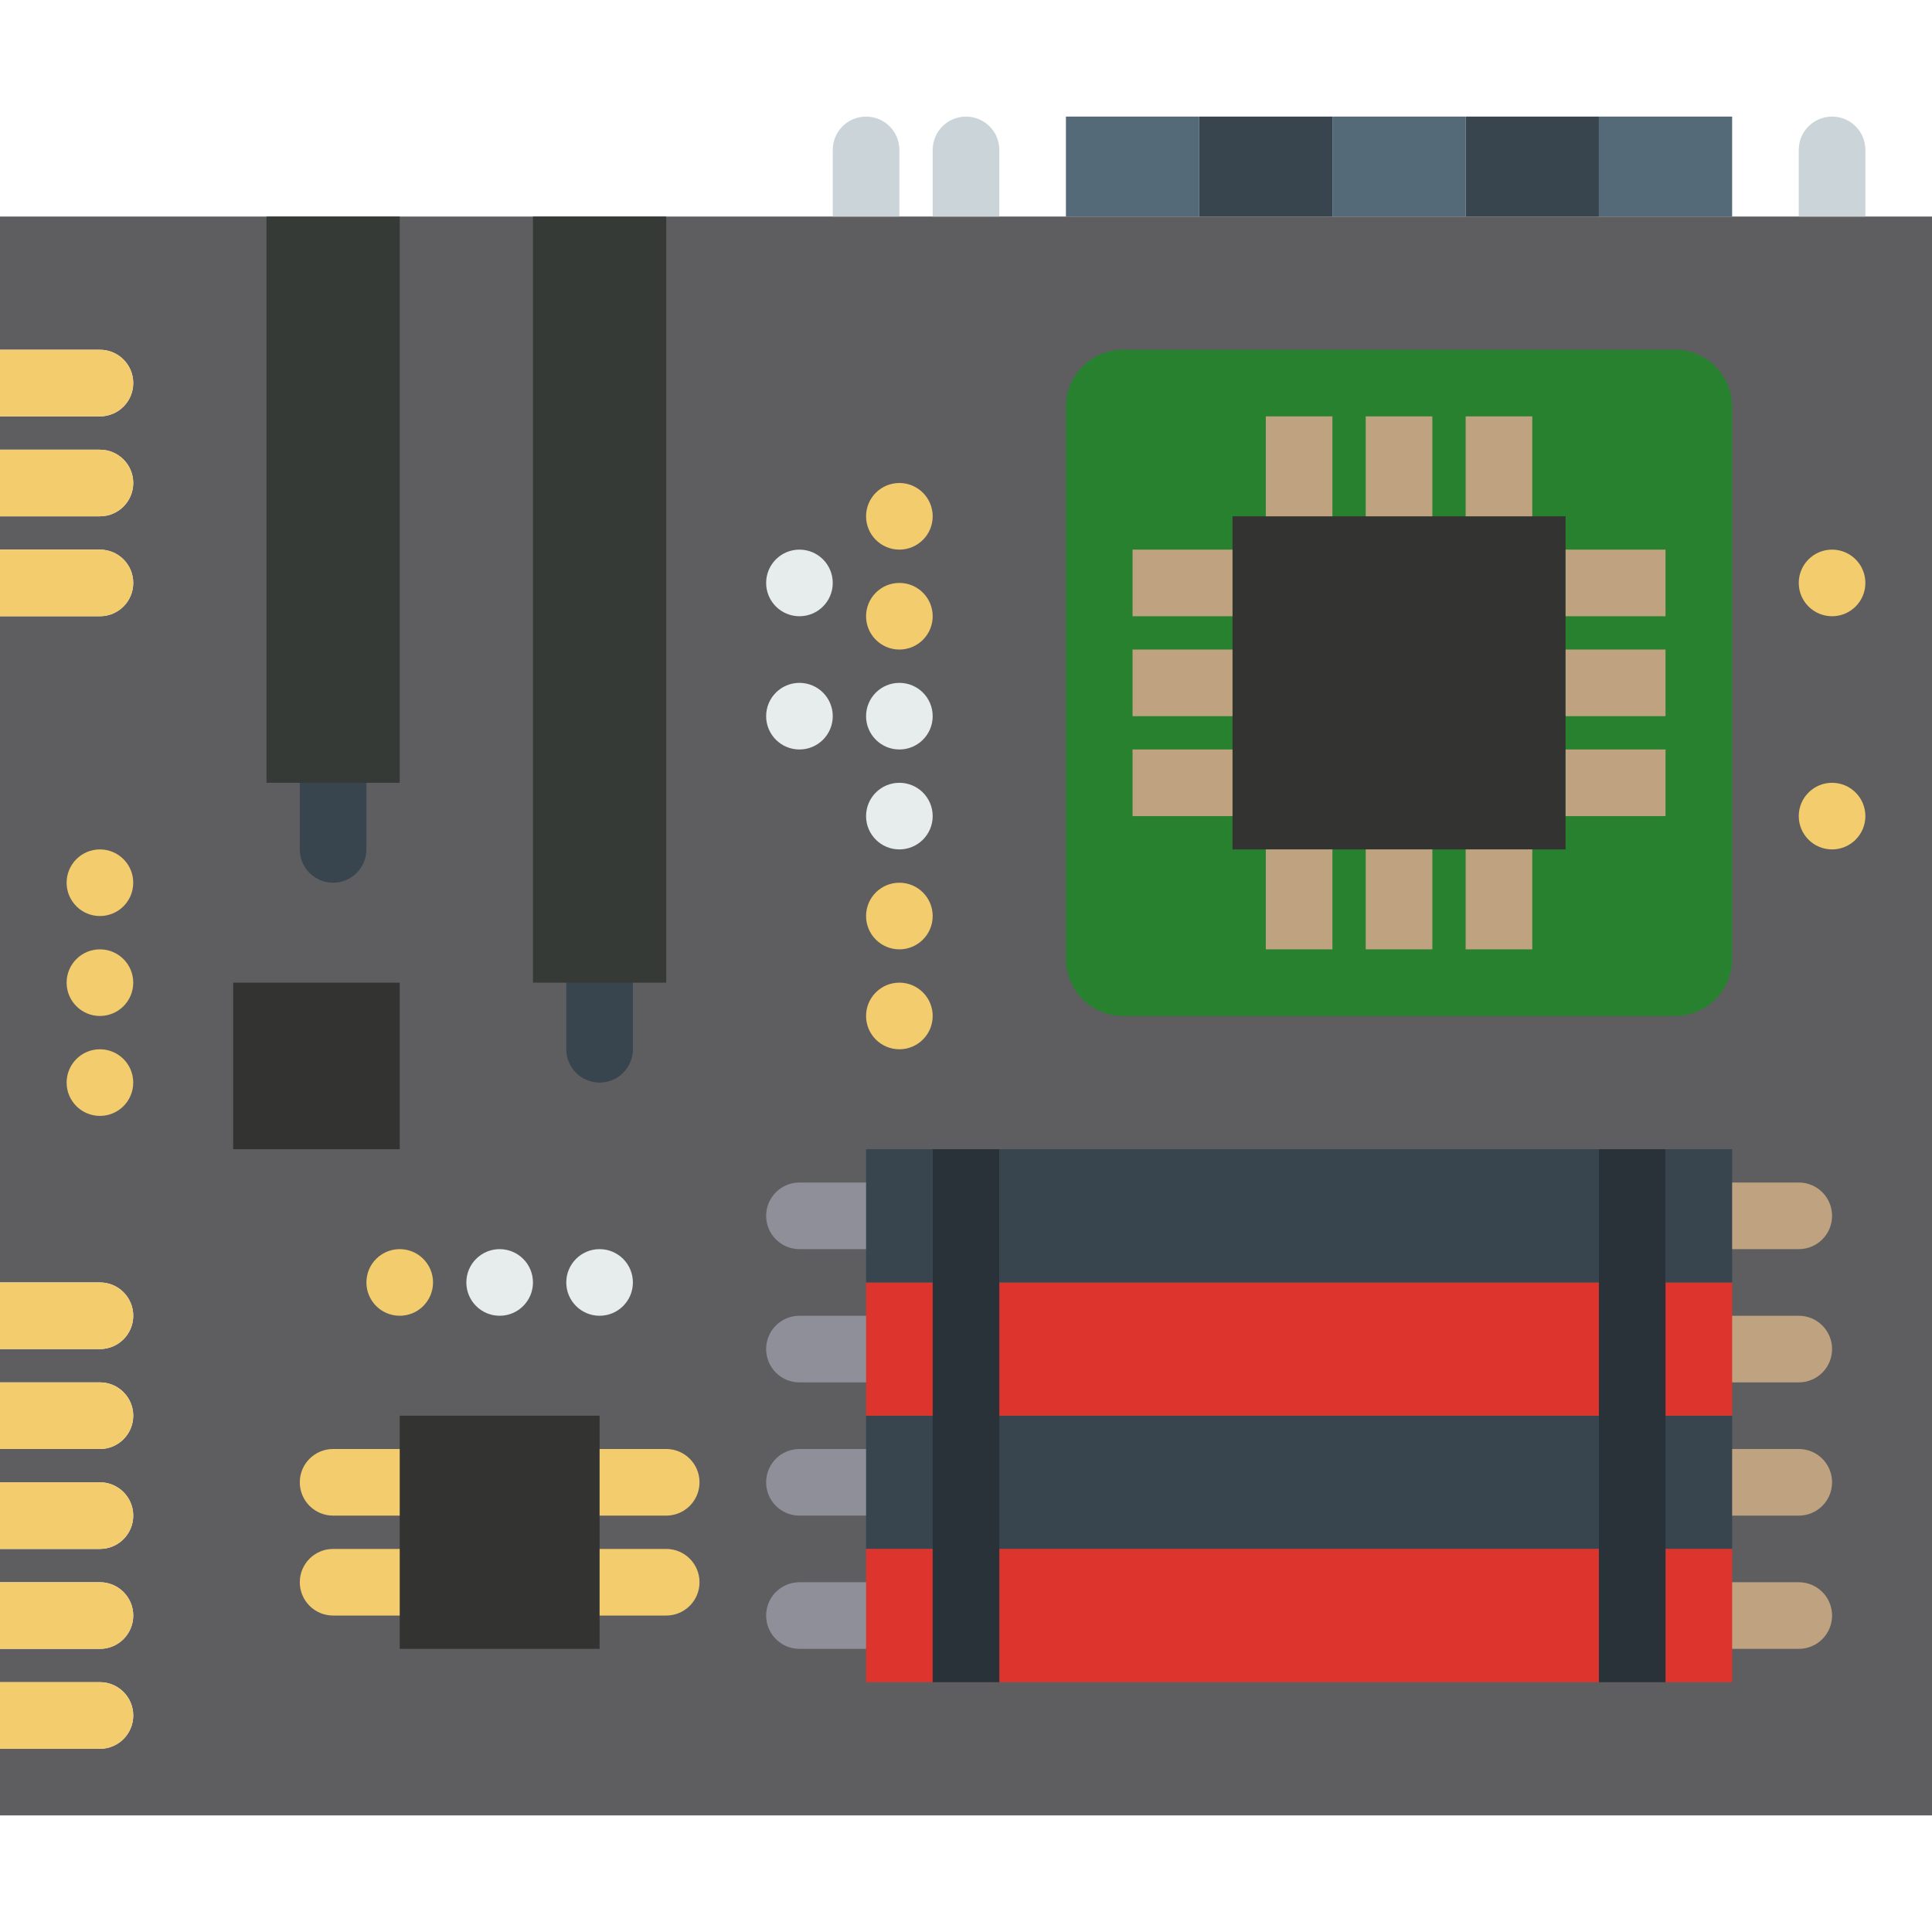
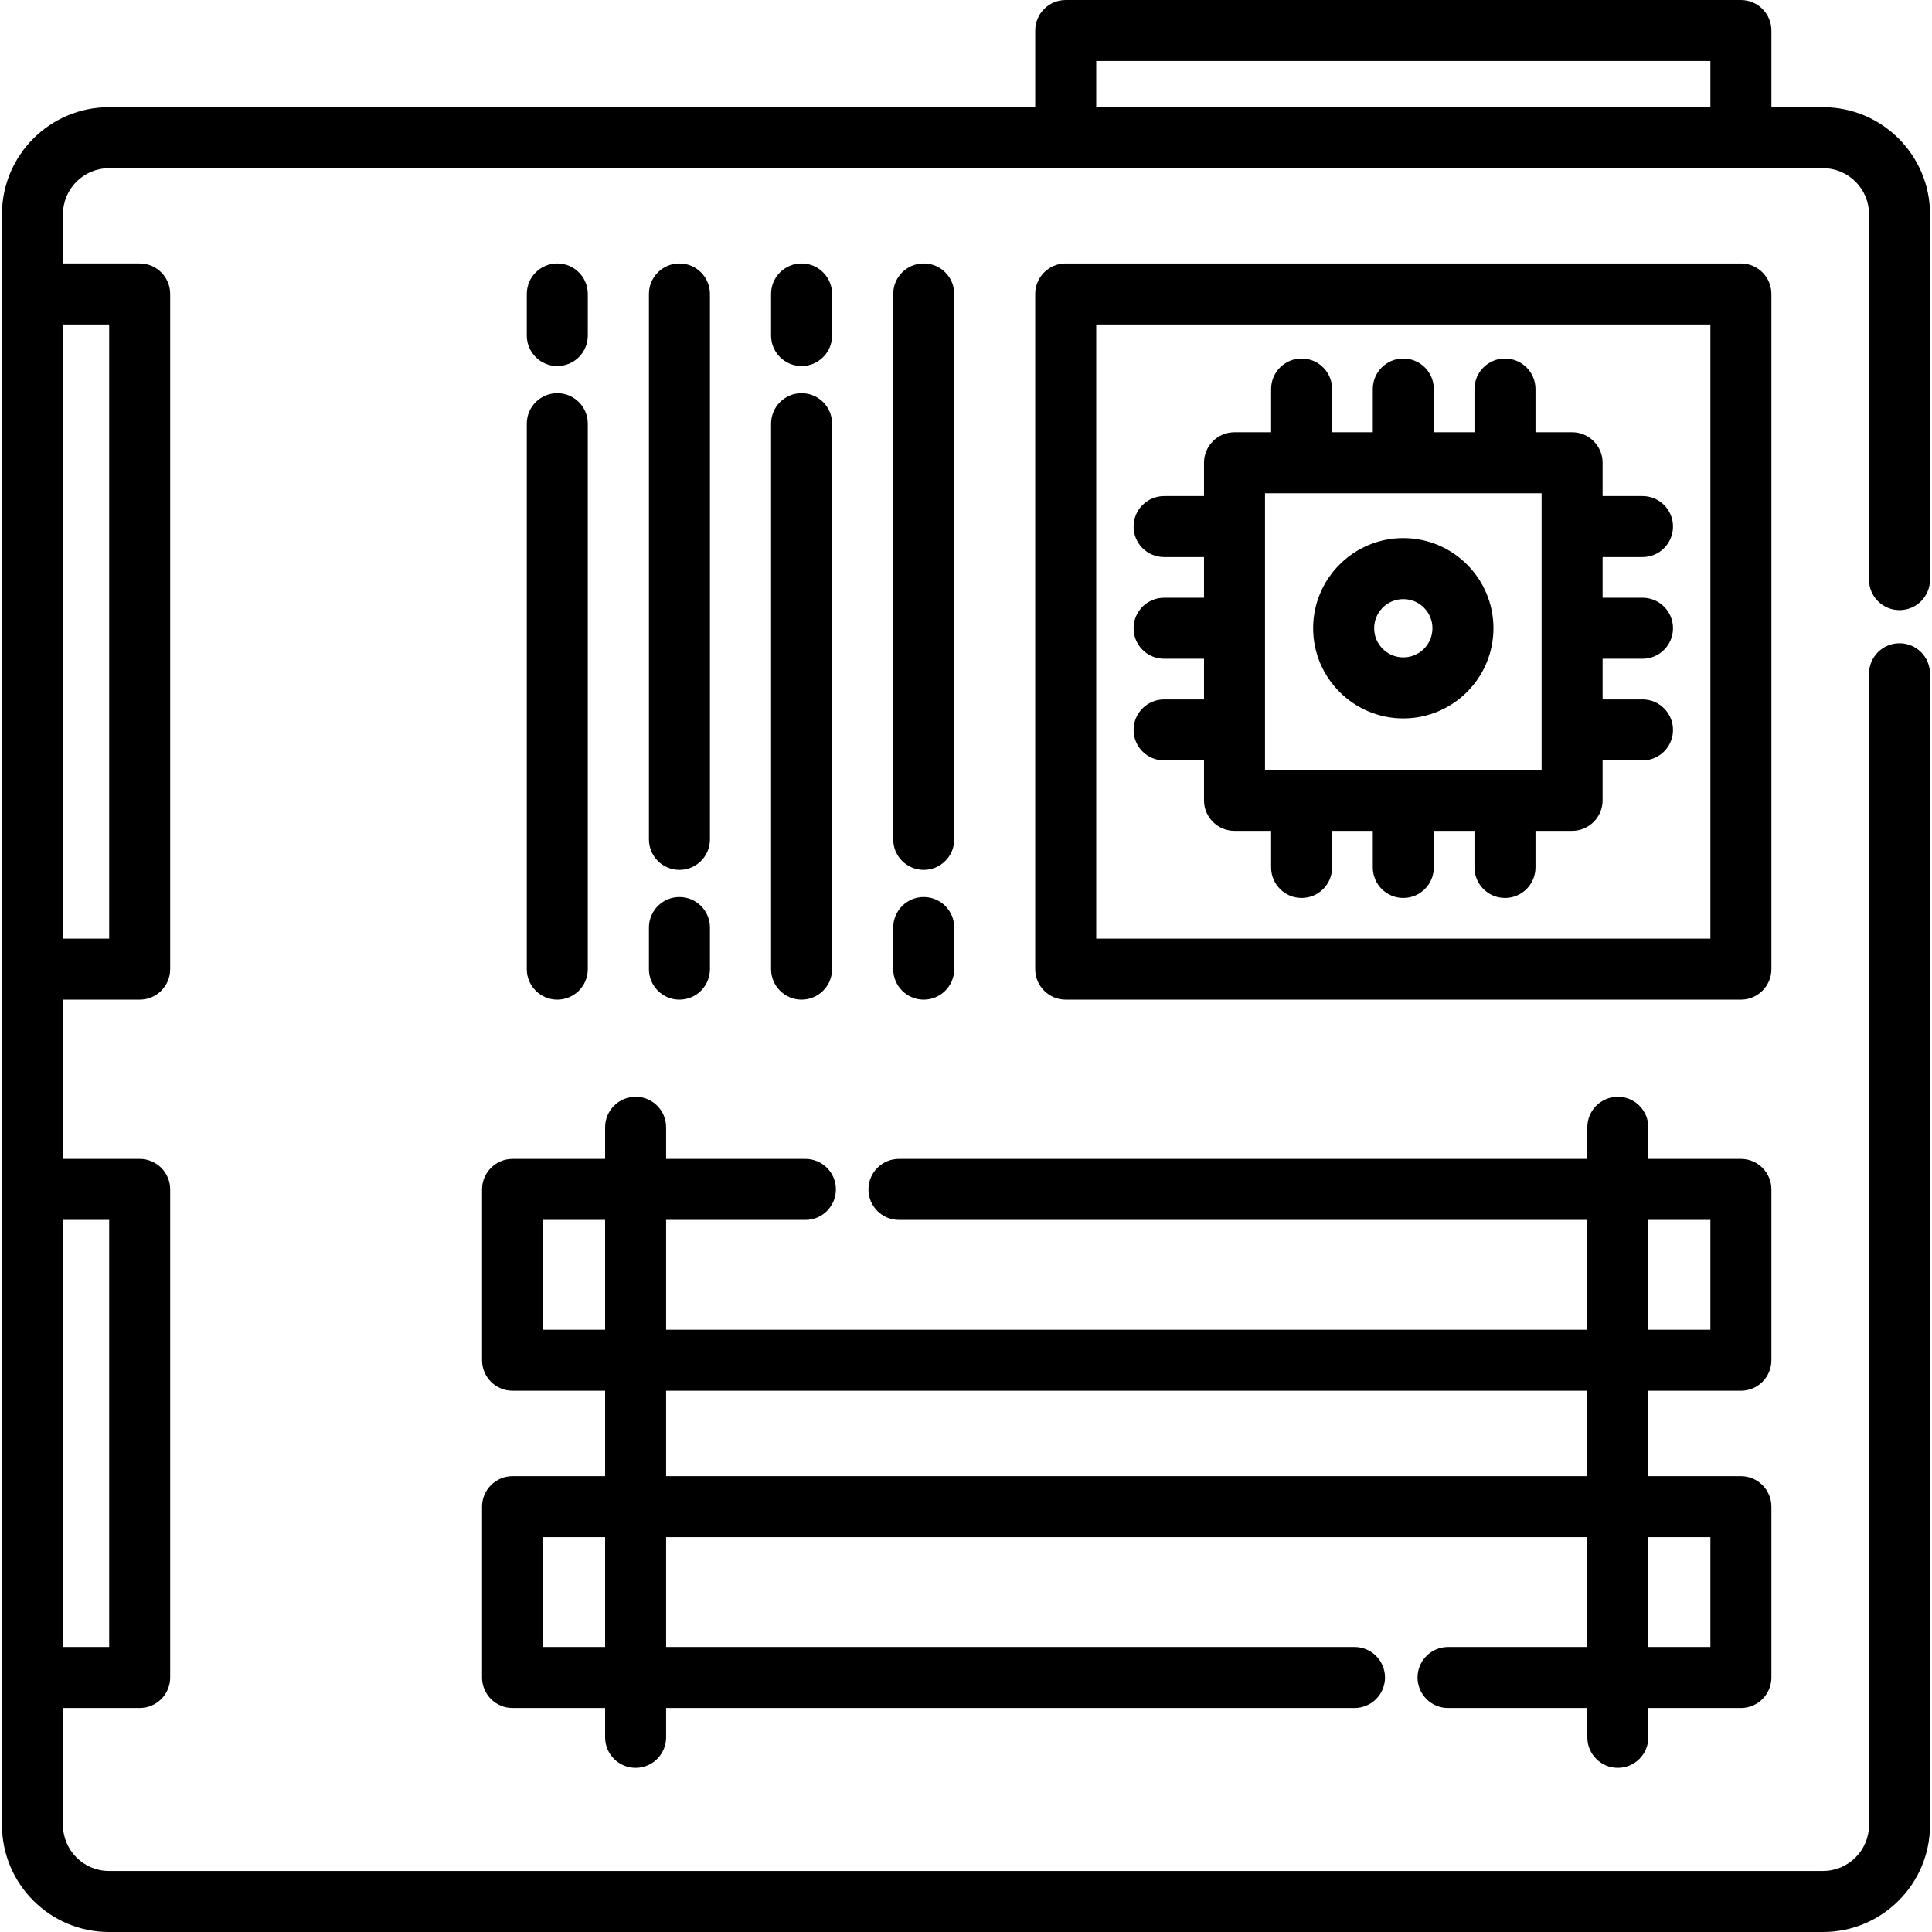
- <svg xmlns="http://www.w3.org/2000/svg" version="1.1" id="Capa_1" x="0px" y="0px" viewBox="0 0 58 58" style="enable-background:new 0 0 58 58;" xml:space="preserve">
-   <path style="fill:#5E5E60;" d="M0,6.5v4h3c0.552,0,1,0.447,1,1s-0.448,1-1,1H0v1h3c0.552,0,1,0.447,1,1s-0.448,1-1,1H0v1h3  c0.552,0,1,0.447,1,1s-0.448,1-1,1H0v20h3c0.552,0,1,0.447,1,1s-0.448,1-1,1H0v1h3c0.552,0,1,0.447,1,1s-0.448,1-1,1H0v1h3  c0.552,0,1,0.447,1,1s-0.448,1-1,1H0v1h3c0.552,0,1,0.447,1,1s-0.448,1-1,1H0v1h3c0.552,0,1,0.447,1,1s-0.448,1-1,1H0v2h58v-48H0z" />
-   <path style="fill:#F3CC6D;" d="M4,39.5c0-0.553-0.448-1-1-1H0v2h3C3.552,40.5,4,40.053,4,39.5z" />
-   <path style="fill:#F3CC6D;" d="M4,42.5c0-0.553-0.448-1-1-1H0v2h3C3.552,43.5,4,43.053,4,42.5z" />
-   <path style="fill:#F3CC6D;" d="M4,45.5c0-0.553-0.448-1-1-1H0v2h3C3.552,46.5,4,46.053,4,45.5z" />
-   <path style="fill:#F3CC6D;" d="M4,48.5c0-0.553-0.448-1-1-1H0v2h3C3.552,49.5,4,49.053,4,48.5z" />
-   <path style="fill:#F3CC6D;" d="M4,51.5c0-0.553-0.448-1-1-1H0v2h3C3.552,52.5,4,52.053,4,51.5z" />
-   <path style="fill:#F3CC6D;" d="M4,11.5c0-0.553-0.448-1-1-1H0v2h3C3.552,12.5,4,12.053,4,11.5z" />
-   <path style="fill:#F3CC6D;" d="M4,14.5c0-0.553-0.448-1-1-1H0v2h3C3.552,15.5,4,15.053,4,14.5z" />
-   <path style="fill:#F3CC6D;" d="M4,17.5c0-0.553-0.448-1-1-1H0v2h3C3.552,18.5,4,18.053,4,17.5z" />
-   <circle style="fill:#E7ECED;" cx="27" cy="24.5" r="1" />
-   <circle style="fill:#F3CC6D;" cx="27" cy="27.5" r="1" />
-   <circle style="fill:#F3CC6D;" cx="27" cy="30.5" r="1" />
-   <circle style="fill:#F3CC6D;" cx="27" cy="15.5" r="1" />
-   <circle style="fill:#E7ECED;" cx="24" cy="17.5" r="1" />
-   <circle style="fill:#E7ECED;" cx="24" cy="21.5" r="1" />
-   <circle style="fill:#F3CC6D;" cx="55" cy="17.5" r="1" />
-   <circle style="fill:#F3CC6D;" cx="55" cy="24.5" r="1" />
-   <circle style="fill:#E7ECED;" cx="18" cy="38.5" r="1" />
-   <circle style="fill:#E7ECED;" cx="15" cy="38.5" r="1" />
-   <circle style="fill:#F3CC6D;" cx="12" cy="38.5" r="1" />
-   <circle style="fill:#F3CC6D;" cx="3" cy="26.5" r="1" />
-   <circle style="fill:#F3CC6D;" cx="3" cy="29.5" r="1" />
-   <circle style="fill:#F3CC6D;" cx="3" cy="32.5" r="1" />
-   <circle style="fill:#F3CC6D;" cx="27" cy="18.5" r="1" />
-   <circle style="fill:#E7ECED;" cx="27" cy="21.5" r="1" />
-   <path style="fill:#28812F;" d="M50.291,30.5H33.709C32.765,30.5,32,29.735,32,28.791V12.209c0-0.944,0.765-1.709,1.709-1.709h16.581  c0.944,0,1.709,0.765,1.709,1.709v16.581C52,29.735,51.235,30.5,50.291,30.5z" />
-   <rect x="32" y="3.5" style="fill:#546A79;" width="4" height="3" />
-   <rect x="36" y="3.5" style="fill:#38454F;" width="4" height="3" />
-   <rect x="40" y="3.5" style="fill:#546A79;" width="4" height="3" />
-   <rect x="44" y="3.5" style="fill:#38454F;" width="4" height="3" />
-   <rect x="48" y="3.5" style="fill:#546A79;" width="4" height="3" />
-   <path style="fill:#BFA380;" d="M54,37.5h-2c-0.553,0-1-0.447-1-1s0.447-1,1-1h2c0.553,0,1,0.447,1,1S54.553,37.5,54,37.5z" />
-   <path style="fill:#BFA380;" d="M54,41.5h-2c-0.553,0-1-0.447-1-1s0.447-1,1-1h2c0.553,0,1,0.447,1,1S54.553,41.5,54,41.5z" />
+ <svg xmlns="http://www.w3.org/2000/svg" version="1.1" id="Layer_1" x="0px" y="0px" viewBox="0 0 512 512" style="enable-background:new 0 0 512 512;" xml:space="preserve">
  <g>
-     <path style="fill:#8F8F99;" d="M24,37.5h2c0.552,0,1-0.447,1-1s-0.448-1-1-1h-2c-0.552,0-1,0.447-1,1S23.448,37.5,24,37.5z" />
-     <path style="fill:#8F8F99;" d="M26,39.5h-2c-0.552,0-1,0.447-1,1s0.448,1,1,1h2c0.552,0,1-0.447,1-1S26.552,39.5,26,39.5z" />
-     <path style="fill:#8F8F99;" d="M26,43.5h-2c-0.552,0-1,0.447-1,1s0.448,1,1,1h2c0.552,0,1-0.447,1-1S26.552,43.5,26,43.5z" />
-     <path style="fill:#8F8F99;" d="M26,47.5h-2c-0.552,0-1,0.447-1,1s0.448,1,1,1h2c0.552,0,1-0.447,1-1S26.552,47.5,26,47.5z" />
+     <g>
+       <g>
+         <path d="M503.393,161.684c4.466,0,8.084-3.62,8.084-8.084V56.752c0-15.629-12.716-28.346-28.346-28.346h-13.691V8.084     c0-4.465-3.618-8.084-8.084-8.084h-178.93c-4.466,0-8.084,3.62-8.084,8.084v20.322H28.869c-15.629,0-28.346,12.716-28.346,28.346     v21.148v178.93v58.374v129.347v39.101C0.523,499.284,13.24,512,28.869,512h454.26c15.631,0,28.346-12.716,28.346-28.346V178.554     c0-4.465-3.618-8.084-8.084-8.084c-4.466,0-8.084,3.62-8.084,8.084v305.099c0,6.715-5.463,12.178-12.178,12.178H28.869     c-6.714,0-12.178-5.463-12.178-12.178v-31.016h20.322c4.465,0,8.084-3.62,8.084-8.084V315.206c0-4.465-3.62-8.084-8.084-8.084     H16.691v-42.206h20.322c4.465,0,8.084-3.62,8.084-8.084V77.9c0-4.465-3.62-8.084-8.084-8.084H16.691V56.752     c0-6.714,5.463-12.178,12.178-12.178h253.554h178.931h21.776c6.714,0,12.178,5.463,12.178,12.178V153.6     C495.309,158.065,498.927,161.684,503.393,161.684z M28.929,323.29v113.179H16.691V323.29H28.929z M28.929,85.985v162.762H16.691     V85.985H28.929z M453.271,28.406H290.509V16.168h162.762V28.406z" />
+         <path d="M469.439,77.901c0-4.465-3.618-8.084-8.084-8.084h-178.93c-4.466,0-8.084,3.62-8.084,8.084v178.93     c0,4.465,3.618,8.084,8.084,8.084h178.93c4.466,0,8.084-3.62,8.084-8.084V77.901z M453.271,248.747H290.509V85.985h162.762     V248.747z" />
+         <path d="M300.412,193.437c0,4.465,3.619,8.084,8.084,8.084h10.576v10.577c0,4.465,3.619,8.084,8.084,8.084h9.701v9.701     c0,4.465,3.618,8.084,8.084,8.084c4.466,0,8.084-3.62,8.084-8.084v-9.701h10.779v9.701c0,4.465,3.618,8.084,8.084,8.084     c4.466,0,8.084-3.62,8.084-8.084v-9.701h10.779v9.701c0,4.465,3.618,8.084,8.084,8.084c4.466,0,8.084-3.62,8.084-8.084v-9.701     h9.701c4.466,0,8.084-3.62,8.084-8.084v-10.577h10.577c4.466,0,8.084-3.62,8.084-8.084s-3.618-8.084-8.084-8.084h-10.577v-10.779     h10.577c4.466,0,8.084-3.62,8.084-8.084c0-4.465-3.618-8.084-8.084-8.084h-10.577v-10.779h10.577c4.466,0,8.084-3.62,8.084-8.084     c0-4.465-3.618-8.084-8.084-8.084h-10.577v-8.826c0-4.465-3.619-8.084-8.084-8.084h-9.701v-11.45     c0-4.465-3.618-8.084-8.084-8.084c-4.466,0-8.084,3.62-8.084,8.084v11.452h-10.779v-11.452c0-4.465-3.618-8.084-8.084-8.084     c-4.466,0-8.084,3.62-8.084,8.084v11.452h-10.779v-11.452c0-4.465-3.619-8.084-8.084-8.084c-4.466,0-8.084,3.62-8.084,8.084     v11.452h-9.701c-4.466,0-8.084,3.62-8.084,8.084v8.826h-10.576c-4.466,0-8.084,3.62-8.084,8.084c0,4.465,3.619,8.084,8.084,8.084     h10.576v10.779h-10.576c-4.466,0-8.084,3.62-8.084,8.084c0,4.465,3.619,8.084,8.084,8.084h10.576v10.779h-10.576v-0.001     C304.031,185.353,300.412,188.972,300.412,193.437z M335.241,130.717h73.297v73.297h-73.297V130.717z" />
+         <path d="M461.355,368.561c4.466,0,8.084-3.62,8.084-8.084v-45.272c0-4.465-3.618-8.084-8.084-8.084h-24.53v-8.382     c0-4.465-3.618-8.084-8.084-8.084c-4.466,0-8.084,3.62-8.084,8.084v8.382H238.231c-4.465,0-8.084,3.62-8.084,8.084     c0,4.465,3.62,8.084,8.084,8.084h182.426v29.103H176.528V323.29h36.91c4.465,0,8.084-3.62,8.084-8.084     c0-4.465-3.62-8.084-8.084-8.084h-36.91v-8.382c0-4.465-3.62-8.084-8.084-8.084c-4.465,0-8.084,3.62-8.084,8.084v8.382h-24.529     c-4.465,0-8.084,3.62-8.084,8.084v45.272c0,4.465,3.62,8.084,8.084,8.084h24.529v22.636h-24.529c-4.465,0-8.084,3.62-8.084,8.084     v45.272c0,4.465,3.62,8.084,8.084,8.084h24.529v7.778c0,4.465,3.62,8.084,8.084,8.084c4.465,0,8.084-3.62,8.084-8.084v-7.778     h182.427c4.466,0,8.084-3.62,8.084-8.084c0-4.465-3.619-8.084-8.084-8.084H176.528v-29.103h244.129v29.103h-36.91     c-4.466,0-8.084,3.62-8.084,8.084c0,4.465,3.618,8.084,8.084,8.084h36.91v7.778c0,4.465,3.618,8.084,8.084,8.084     c4.466,0,8.084-3.62,8.084-8.084v-7.778h24.53c4.466,0,8.084-3.62,8.084-8.084v-45.272c0-4.465-3.619-8.084-8.084-8.084h-24.53     v-22.636H461.355z M436.825,323.29h16.445v29.103h-16.445V323.29z M160.359,436.469h-16.444v-29.103h16.444V436.469z      M160.359,352.393h-16.444V323.29h16.444V352.393z M420.657,391.197H176.528v-22.636h244.129V391.197z M436.825,407.366h16.445     v29.103h-16.445V407.366z" />
+         <path d="M139.603,256.831c0,4.465,3.62,8.084,8.084,8.084c4.465,0,8.084-3.62,8.084-8.084v-144.55     c0-4.465-3.62-8.084-8.084-8.084c-4.465,0-8.084,3.62-8.084,8.084V256.831z" />
+         <path d="M147.688,97.011c4.465,0,8.084-3.62,8.084-8.084V77.901c0-4.465-3.62-8.084-8.084-8.084c-4.465,0-8.084,3.62-8.084,8.084     v11.026C139.603,93.391,143.223,97.011,147.688,97.011z" />
+         <path d="M204.342,256.831c0,4.465,3.62,8.084,8.084,8.084c4.465,0,8.084-3.62,8.084-8.084v-144.55     c0-4.465-3.62-8.084-8.084-8.084c-4.465,0-8.084,3.62-8.084,8.084V256.831z" />
+         <path d="M212.426,97.011c4.465,0,8.084-3.62,8.084-8.084V77.901c0-4.465-3.62-8.084-8.084-8.084c-4.465,0-8.084,3.62-8.084,8.084     v11.026C204.342,93.391,207.961,97.011,212.426,97.011z" />
+         <path d="M180.057,230.535c4.465,0,8.084-3.62,8.084-8.084V77.901c0-4.465-3.62-8.084-8.084-8.084     c-4.465,0-8.084,3.62-8.084,8.084v144.55C171.973,226.915,175.592,230.535,180.057,230.535z" />
+         <path d="M171.973,256.831c0,4.465,3.62,8.084,8.084,8.084c4.465,0,8.084-3.62,8.084-8.084v-11.026     c0-4.465-3.62-8.084-8.084-8.084c-4.465,0-8.084,3.62-8.084,8.084V256.831z" />
+         <path d="M244.795,230.535c4.465,0,8.084-3.62,8.084-8.084V77.901c0-4.465-3.62-8.084-8.084-8.084s-8.084,3.62-8.084,8.084v144.55     C236.711,226.915,240.331,230.535,244.795,230.535z" />
+         <path d="M236.711,256.831c0,4.465,3.62,8.084,8.084,8.084s8.084-3.62,8.084-8.084v-11.026c0-4.465-3.62-8.084-8.084-8.084     s-8.084,3.62-8.084,8.084V256.831z" />
+         <path d="M371.89,142.596c-13.175,0-23.894,10.719-23.894,23.894c0,13.175,10.719,23.894,23.894,23.894     c13.175,0,23.893-10.719,23.893-23.894C395.782,153.314,385.065,142.596,371.89,142.596z M371.89,174.216     c-4.26,0-7.725-3.465-7.725-7.725c0-4.26,3.465-7.725,7.725-7.725c4.259,0,7.724,3.465,7.724,7.725     C379.614,170.75,376.149,174.216,371.89,174.216z" />
+       </g>
+     </g>
  </g>
-   <path style="fill:#BFA380;" d="M54,45.5h-2c-0.553,0-1-0.447-1-1s0.447-1,1-1h2c0.553,0,1,0.447,1,1S54.553,45.5,54,45.5z" />
-   <path style="fill:#BFA380;" d="M54,49.5h-2c-0.553,0-1-0.447-1-1s0.447-1,1-1h2c0.553,0,1,0.447,1,1S54.553,49.5,54,49.5z" />
-   <path style="fill:#F3CC6D;" d="M20,45.5h-2c-0.552,0-1-0.447-1-1s0.448-1,1-1h2c0.552,0,1,0.447,1,1S20.552,45.5,20,45.5z" />
-   <path style="fill:#F3CC6D;" d="M20,48.5h-2c-0.552,0-1-0.447-1-1s0.448-1,1-1h2c0.552,0,1,0.447,1,1S20.552,48.5,20,48.5z" />
-   <path style="fill:#F3CC6D;" d="M12,45.5h-2c-0.552,0-1-0.447-1-1s0.448-1,1-1h2c0.552,0,1,0.447,1,1S12.552,45.5,12,45.5z" />
-   <path style="fill:#F3CC6D;" d="M12,48.5h-2c-0.552,0-1-0.447-1-1s0.448-1,1-1h2c0.552,0,1,0.447,1,1S12.552,48.5,12,48.5z" />
-   <path style="fill:#38454F;" d="M10,26.5c-0.552,0-1-0.447-1-1v-2c0-0.553,0.448-1,1-1s1,0.447,1,1v2C11,26.053,10.552,26.5,10,26.5z  " />
-   <path style="fill:#38454F;" d="M18,32.5c-0.552,0-1-0.447-1-1v-2c0-0.553,0.448-1,1-1s1,0.447,1,1v2C19,32.053,18.552,32.5,18,32.5z  " />
-   <rect x="7" y="29.5" style="fill:#333331;" width="5" height="5" />
-   <rect x="37" y="15.5" style="fill:#333331;" width="10" height="10" />
-   <g>
-     <rect x="38" y="12.5" style="fill:#BFA380;" width="2" height="3" />
-     <rect x="41" y="12.5" style="fill:#BFA380;" width="2" height="3" />
-     <rect x="44" y="12.5" style="fill:#BFA380;" width="2" height="3" />
-     <rect x="38" y="25.5" style="fill:#BFA380;" width="2" height="3" />
-     <rect x="41" y="25.5" style="fill:#BFA380;" width="2" height="3" />
-     <rect x="44" y="25.5" style="fill:#BFA380;" width="2" height="3" />
-     <rect x="47" y="16.5" style="fill:#BFA380;" width="3" height="2" />
-     <rect x="47" y="19.5" style="fill:#BFA380;" width="3" height="2" />
-     <rect x="47" y="22.5" style="fill:#BFA380;" width="3" height="2" />
-     <rect x="34" y="16.5" style="fill:#BFA380;" width="3" height="2" />
-     <rect x="34" y="19.5" style="fill:#BFA380;" width="3" height="2" />
-     <rect x="34" y="22.5" style="fill:#BFA380;" width="3" height="2" />
-   </g>
-   <rect x="16" y="6.5" style="fill:#353A37;" width="4" height="23" />
-   <rect x="8" y="6.5" style="fill:#353A37;" width="4" height="17" />
-   <rect x="12" y="42.5" style="fill:#333331;" width="6" height="7" />
-   <rect x="26" y="42.5" style="fill:#38454F;" width="26" height="4" />
-   <rect x="26" y="38.5" style="fill:#DD352E;" width="26" height="4" />
-   <rect x="26" y="46.5" style="fill:#DD352E;" width="2" height="4" />
-   <rect x="30" y="46.5" style="fill:#DD352E;" width="18" height="4" />
-   <rect x="50" y="46.5" style="fill:#DD352E;" width="2" height="4" />
-   <rect x="30" y="34.5" style="fill:#38454F;" width="18" height="4" />
-   <rect x="50" y="34.5" style="fill:#38454F;" width="2" height="4" />
-   <rect x="26" y="34.5" style="fill:#38454F;" width="2" height="4" />
-   <g>
-     <polygon style="fill:#283238;" points="28,38.5 28,46.5 28,50.5 30,50.5 30,46.5 30,38.5 30,34.5 28,34.5  " />
-     <polygon style="fill:#283238;" points="48,34.5 48,38.5 48,46.5 48,50.5 50,50.5 50,46.5 50,38.5 50,34.5  " />
-   </g>
-   <path style="fill:#CBD4D8;" d="M27,4.5c0-0.553-0.448-1-1-1s-1,0.447-1,1v2h2V4.5z" />
-   <path style="fill:#CBD4D8;" d="M30,4.5c0-0.553-0.448-1-1-1s-1,0.447-1,1v2h2V4.5z" />
-   <path style="fill:#CBD4D8;" d="M56,4.5c0-0.553-0.447-1-1-1s-1,0.447-1,1v2h2V4.5z" />
  <g>
</g>
  <g>
</g>
  <g>
</g>
  <g>
</g>
  <g>
</g>
  <g>
</g>
  <g>
</g>
  <g>
</g>
  <g>
</g>
  <g>
</g>
  <g>
</g>
  <g>
</g>
  <g>
</g>
  <g>
</g>
  <g>
</g>
</svg>
